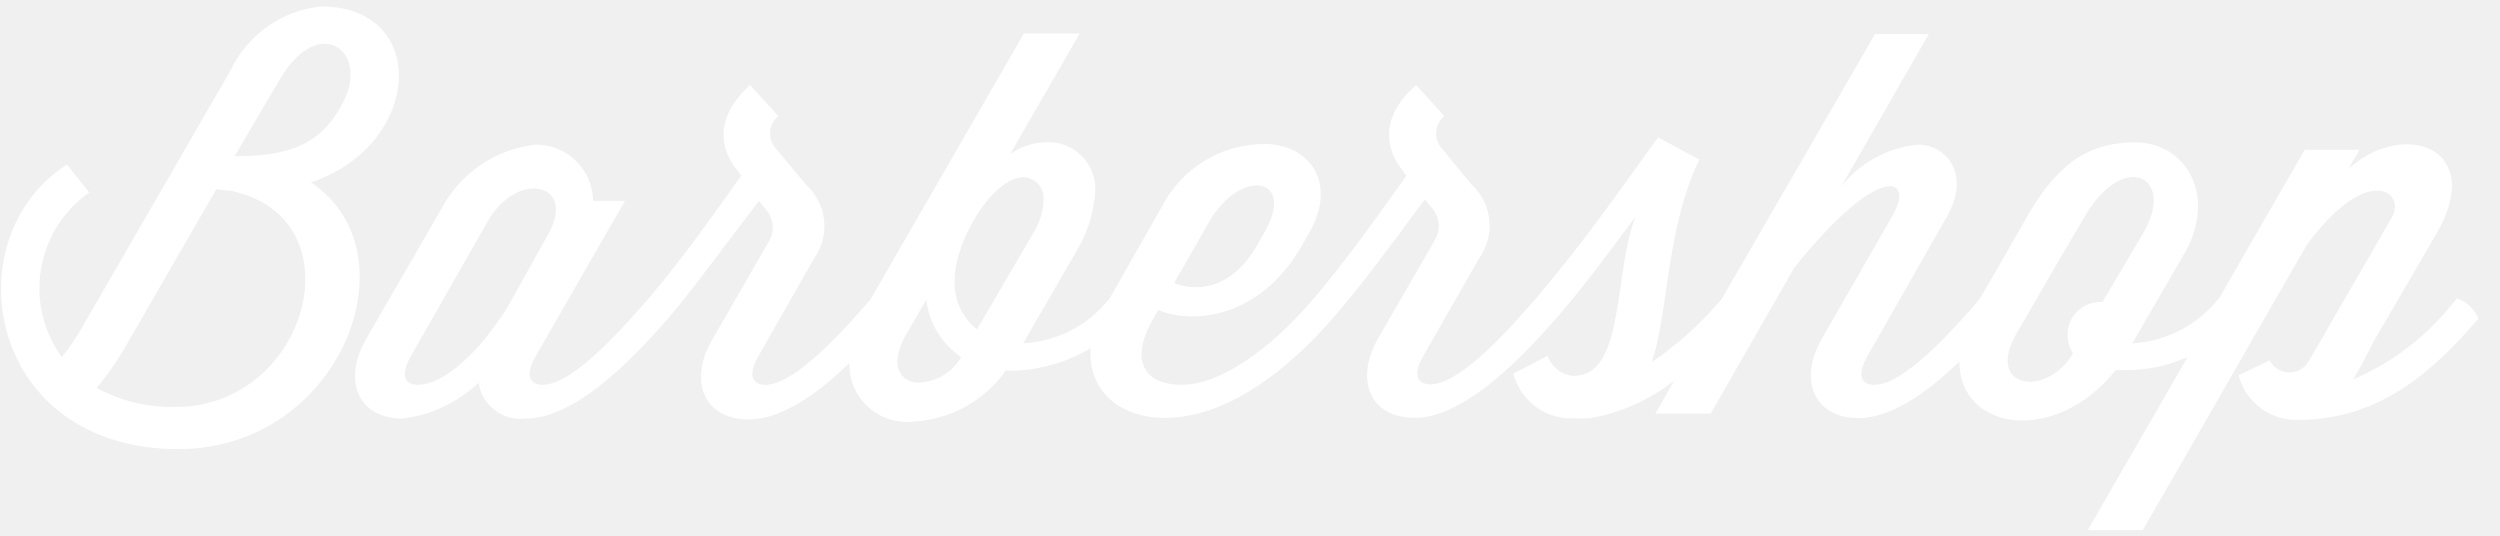
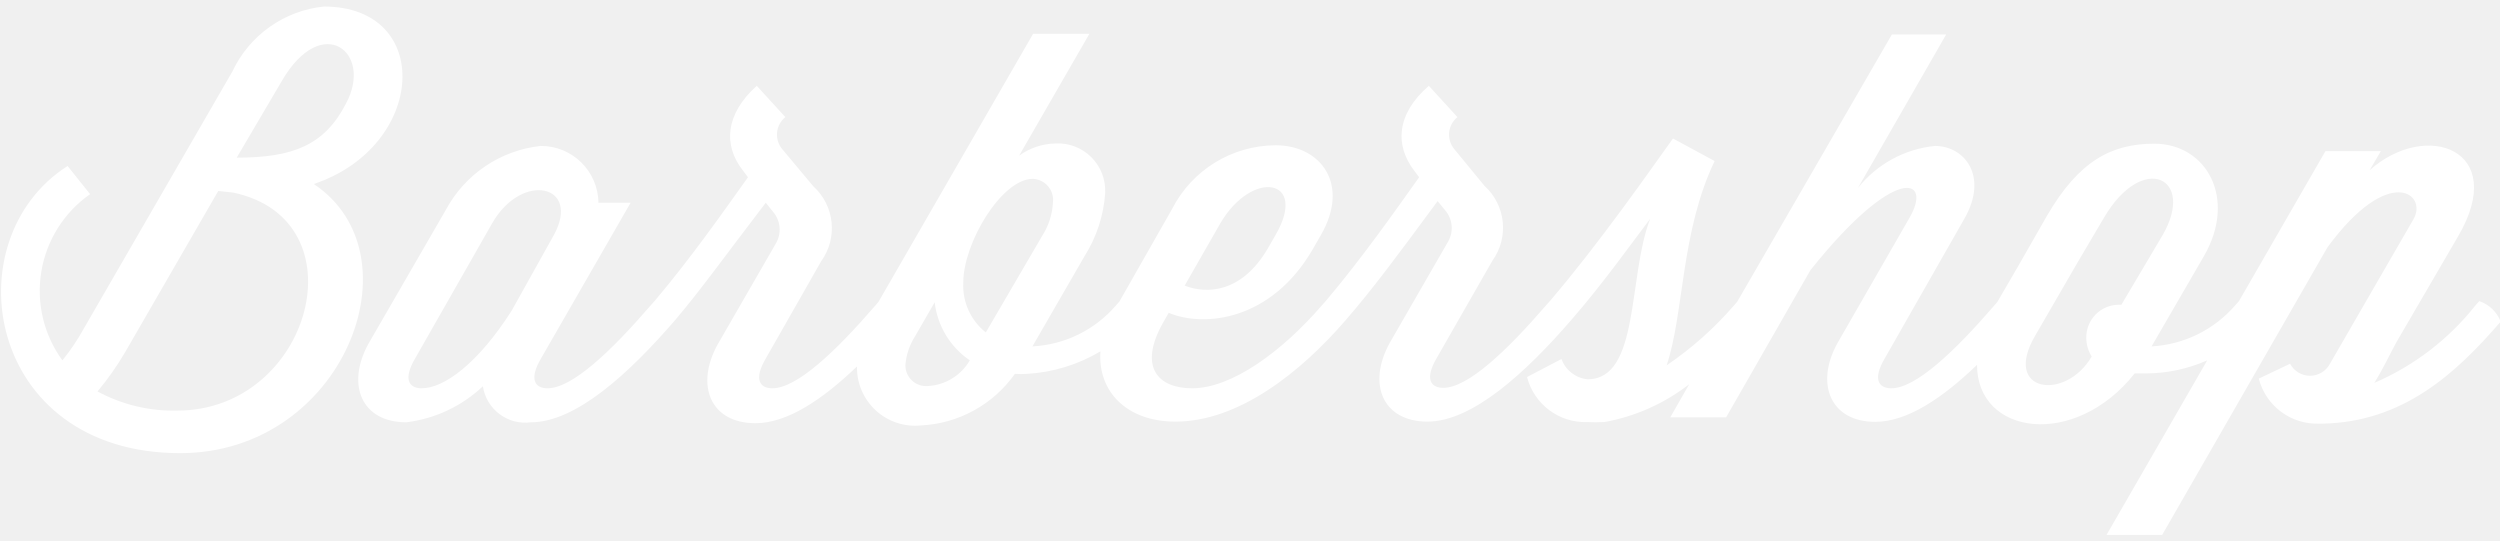
- <svg xmlns="http://www.w3.org/2000/svg" width="112" height="24" viewBox="0 0 112 24" fill="none">
-   <path fill-rule="evenodd" clip-rule="evenodd" d="M13.93 8.17C18.93 6.5 19.27 0.29 14.38 0.29C12.615 0.472 11.075 1.565 10.32 3.17L3.72 14.59C3.446 15.087 3.128 15.559 2.77 16C1.941 14.863 1.604 13.44 1.836 12.052C2.067 10.664 2.847 9.427 4 8.62L3 7.37C-2.14 10.65 -0.63 20.12 8 20.12C15.26 20.12 18.66 11.31 13.93 8.17ZM7.87 18.23C6.636 18.261 5.415 17.968 4.33 17.38C4.788 16.832 5.2 16.247 5.56 15.63L9.69 8.48L10.35 8.55C16.11 9.76 13.82 18.23 7.87 18.23ZM12.51 3.6L10.51 7C13 7 14.41 6.45 15.36 4.6C16.59 2.33 14.3 0.51 12.51 3.6Z" fill="white" />
-   <path fill-rule="evenodd" clip-rule="evenodd" d="M109.91 13.56L110.08 13.37C110.517 13.516 110.865 13.85 111.03 14.28C109.02 16.61 106.68 18.74 103.12 18.81H102.98C101.724 18.859 100.604 18.027 100.29 16.81L101.68 16.15C101.853 16.479 102.193 16.684 102.565 16.684C102.936 16.684 103.277 16.479 103.45 16.15L107.16 9.73C107.8 8.62 106.08 7.25 103.34 10.98L96 23.75H93.53L98 16C97.155 16.374 96.243 16.572 95.32 16.58H94.78C92.12 19.94 87.78 19.33 87.78 16.2C86.26 17.66 84.69 18.73 83.26 18.73C81.28 18.73 80.58 17.05 81.58 15.24L84.77 9.69C85.84 7.87 84.16 7.26 80.38 12L76.64 18.53H74.16L75 17.06C73.898 17.917 72.604 18.494 71.23 18.74H71.16C70.933 18.752 70.706 18.752 70.48 18.74C69.228 18.785 68.113 17.953 67.8 16.74L69.33 15.94C69.509 16.439 69.961 16.79 70.49 16.84C72.022 16.84 72.309 14.859 72.61 12.777C72.767 11.694 72.927 10.583 73.27 9.71C73.081 9.959 72.876 10.236 72.655 10.532C71.859 11.604 70.868 12.937 69.78 14.19C67.74 16.55 65.37 18.72 63.38 18.72C61.39 18.72 60.7 17.05 61.7 15.23L64.3 10.72C64.552 10.274 64.496 9.717 64.16 9.33L63.83 8.93C61.87 11.59 60.95 12.82 59.77 14.19C57.74 16.55 54.98 18.72 52.19 18.72C50.02 18.72 48.73 17.37 48.86 15.6C47.869 16.19 46.751 16.532 45.6 16.6C45.42 16.612 45.239 16.612 45.06 16.6C44.094 17.967 42.551 18.812 40.88 18.89C40.146 18.962 39.417 18.716 38.876 18.215C38.336 17.715 38.035 17.007 38.05 16.27C36.54 17.72 34.97 18.79 33.54 18.79C31.55 18.79 30.86 17.12 31.86 15.3L34.46 10.79C34.712 10.344 34.656 9.787 34.32 9.4L34 9C33.383 9.809 32.873 10.485 32.429 11.073L32.429 11.074L32.428 11.075L32.428 11.075C31.435 12.393 30.771 13.273 29.97 14.22C27.93 16.58 25.57 18.75 23.57 18.75C22.542 18.887 21.594 18.175 21.44 17.15C20.507 18.034 19.315 18.595 18.04 18.75C16.05 18.75 15.36 17.08 16.36 15.26L19.8 9.31C20.65 7.734 22.22 6.676 24 6.48C25.404 6.469 26.553 7.596 26.57 9H28L24.03 15.9C23.46 16.86 23.77 17.24 24.31 17.24C25.4 17.24 27.12 15.61 28.89 13.56L29.06 13.37C30.545 11.616 31.909 9.698 32.969 8.208L32.969 8.208L33.21 7.87L33 7.59C32.09 6.45 32.21 5.06 33.6 3.81L34.87 5.2C34.661 5.368 34.528 5.614 34.502 5.881C34.475 6.148 34.558 6.414 34.73 6.62L36.11 8.27C37.058 9.129 37.209 10.563 36.46 11.6L34.01 15.9C33.44 16.86 33.75 17.24 34.29 17.24C35.38 17.24 37.1 15.61 38.87 13.56L39 13.41L45.87 1.5H48.37L45.25 6.91C45.717 6.573 46.274 6.385 46.85 6.37C47.445 6.335 48.027 6.555 48.45 6.975C48.874 7.394 49.099 7.974 49.07 8.57C49.002 9.569 48.686 10.535 48.15 11.38L45.84 15.38C47.273 15.307 48.615 14.649 49.55 13.56L49.7 13.39L52.04 9.28C52.923 7.55 54.698 6.458 56.64 6.45C58.64 6.45 59.96 8.18 58.64 10.45L58.29 11.06C56.45 14.24 53.47 14.55 51.89 13.89L51.65 14.31C50.52 16.3 51.42 17.24 52.93 17.24C54.69 17.24 56.92 15.61 58.69 13.56L58.86 13.37C60.345 11.616 61.709 9.698 62.769 8.208L63.01 7.87L62.8 7.59C61.92 6.45 62 5.06 63.44 3.81L64.71 5.2C64.501 5.368 64.368 5.614 64.342 5.881C64.316 6.148 64.398 6.414 64.57 6.62L65.91 8.25C66.858 9.109 67.009 10.543 66.26 11.58L63.8 15.88C63.23 16.84 63.54 17.22 64.08 17.22C65.17 17.22 66.89 15.59 68.66 13.54L68.83 13.35C70.746 11.106 72.67 8.407 73.803 6.816L73.803 6.816L73.804 6.816C73.983 6.564 74.143 6.34 74.28 6.15L76.13 7.15C75.213 9.063 74.912 11.135 74.642 12.991C74.467 14.191 74.306 15.301 74 16.22C75.109 15.468 76.114 14.574 76.99 13.56L77.13 13.4L84 1.53H86.41L82.49 8.35C83.33 7.29 84.564 6.615 85.91 6.48C87.23 6.48 88.29 7.82 87.23 9.69L83.69 15.9C83.12 16.86 83.43 17.24 83.97 17.24C85.06 17.24 86.78 15.61 88.55 13.56L88.68 13.41L89.68 11.69L90.88 9.59C92.3 7.14 93.76 6.38 95.65 6.38C97.97 6.38 99.34 8.81 97.85 11.38L95.53 15.38C96.962 15.301 98.301 14.645 99.24 13.56L99.41 13.37L103.25 6.71H105.71L105.21 7.56C107.71 5.32 111.42 6.62 109.13 10.51L106.42 15.16C106.315 15.347 106.208 15.556 106.095 15.775C105.895 16.165 105.676 16.591 105.42 17C107.178 16.243 108.721 15.061 109.91 13.56ZM56.63 10.44C58.1 7.92 55.6 7.49 54.18 9.92L52.6 12.68C53.52 13.05 55.1 13.05 56.28 11.05L56.63 10.44ZM22.72 13.79C21.23 16.13 19.72 17.24 18.72 17.24C18.18 17.24 17.87 16.86 18.44 15.9L21.86 9.9C23.18 7.61 25.8 8.2 24.6 10.42L22.72 13.79ZM40.489 16.894C40.68 17.073 40.939 17.163 41.2 17.14C41.972 17.097 42.671 16.669 43.06 16C42.188 15.409 41.618 14.466 41.5 13.42L40.63 14.93C40.384 15.312 40.236 15.748 40.2 16.2C40.193 16.462 40.298 16.714 40.489 16.894ZM43.77 14.76C43.096 14.226 42.723 13.398 42.77 12.54C42.77 10.79 44.47 7.94 45.86 7.94C46.123 7.952 46.368 8.073 46.537 8.275C46.707 8.476 46.784 8.739 46.75 9C46.722 9.519 46.56 10.022 46.28 10.46L43.77 14.76ZM94.07 13.53H94.19L96.02 10.44C97.5 7.89 95.14 6.73 93.42 9.66L92.24 11.66L90.37 14.89C88.87 17.43 91.71 17.83 92.87 15.83C92.716 15.58 92.633 15.293 92.63 15C92.624 14.614 92.773 14.241 93.044 13.965C93.314 13.689 93.683 13.533 94.07 13.53Z" fill="white" />
+ <svg xmlns="http://www.w3.org/2000/svg" width="111px" height="24px" viewBox="0 0 111 24" version="1.1">
+   <g id="Pages" stroke="none" stroke-width="1" fill="none" fill-rule="evenodd">
+     <g id="Item" transform="translate(-150, -23)" fill="#FFFFFF">
+       <g id="top-menu">
+         <g id="logo-small" transform="translate(150, 23)">
+           <g id="Shape">
+             <path d="M13.93,8.17 C18.93,6.5 19.27,0.29 14.38,0.29 C12.615,0.472 11.075,1.565 10.32,3.17 L3.72,14.59 C3.446,15.087 3.128,15.559 2.77,16 C1.941,14.863 1.604,13.44 1.836,12.052 C2.067,10.664 2.847,9.427 4,8.62 L3,7.37 C-2.14,10.65 -0.63,20.12 8,20.12 C15.26,20.12 18.66,11.31 13.93,8.17 Z M7.87,18.23 C6.636,18.261 5.415,17.968 4.33,17.38 C4.788,16.832 5.2,16.247 5.56,15.63 L9.69,8.48 L10.35,8.55 C16.11,9.76 13.82,18.23 7.87,18.23 L7.87,18.23 Z M10.51,7 L12.51,3.6 C14.3,0.51 16.59,2.33 15.36,4.6 C14.41,6.45 13,7 10.51,7 Z" fill-rule="nonzero" />
+             <path d="M110.08,13.37 L109.91,13.56 C108.722,15.061 107.179,16.243 105.42,17 C105.82,16.36 106.13,15.68 106.42,15.16 L109.13,10.51 C111.42,6.62 107.71,5.32 105.21,7.56 L105.71,6.71 L103.25,6.71 L99.41,13.37 L99.24,13.56 C98.301,14.645 96.962,15.301 95.53,15.38 L97.85,11.38 C99.34,8.81 97.97,6.38 95.65,6.38 C93.76,6.38 92.3,7.14 90.88,9.59 L89.68,11.69 L88.68,13.41 L88.55,13.56 C86.78,15.61 85.06,17.24 83.97,17.24 C83.43,17.24 83.12,16.86 83.69,15.9 L87.23,9.69 C88.29,7.82 87.23,6.48 85.91,6.48 C84.564,6.615 83.33,7.29 82.49,8.35 L86.41,1.53 L84,1.53 L77.13,13.4 L76.99,13.56 C76.114,14.574 75.109,15.468 74,16.22 C74.78,13.88 74.62,10.3 76.13,7.15 L74.28,6.15 C73.28,7.54 71.05,10.75 68.83,13.35 L68.66,13.54 C66.89,15.59 65.17,17.22 64.08,17.22 C63.54,17.22 63.23,16.84 63.8,15.88 L66.26,11.58 C67.009,10.543 66.858,9.109 65.91,8.25 L64.57,6.62 C64.398,6.414 64.316,6.148 64.342,5.881 C64.368,5.614 64.501,5.368 64.71,5.2 L63.44,3.81 C62,5.06 61.92,6.45 62.8,7.59 L63.01,7.87 C61.92,9.4 60.46,11.48 58.86,13.37 L58.69,13.56 C56.92,15.61 54.69,17.24 52.93,17.24 C51.42,17.24 50.52,16.3 51.65,14.31 L51.89,13.89 C53.47,14.55 56.45,14.24 58.29,11.06 L58.64,10.45 C59.96,8.18 58.64,6.45 56.64,6.45 C54.698,6.458 52.923,7.55 52.04,9.28 L49.7,13.39 L49.55,13.56 C48.615,14.649 47.274,15.307 45.84,15.38 L48.15,11.38 C48.686,10.535 49.003,9.569 49.07,8.57 C49.099,7.974 48.874,7.395 48.451,6.975 C48.027,6.555 47.445,6.335 46.85,6.37 C46.274,6.385 45.717,6.573 45.25,6.91 L48.37,1.5 L45.87,1.5 L39,13.41 L38.87,13.56 C37.1,15.61 35.38,17.24 34.29,17.24 C33.75,17.24 33.44,16.86 34.01,15.9 L36.46,11.6 C37.209,10.563 37.058,9.129 36.11,8.27 L34.73,6.62 C34.558,6.414 34.476,6.148 34.502,5.881 C34.528,5.614 34.661,5.368 34.87,5.2 L33.6,3.81 C32.21,5.06 32.09,6.45 33,7.59 L33.21,7.87 C32.12,9.4 30.66,11.48 29.06,13.37 L28.89,13.56 C27.12,15.61 25.4,17.24 24.31,17.24 C23.77,17.24 23.46,16.86 24.03,15.9 L28,9 L26.57,9 C26.554,7.596 25.404,6.469 24,6.48 C22.22,6.676 20.65,7.734 19.8,9.31 L16.36,15.26 C15.36,17.08 16.05,18.75 18.04,18.75 C19.315,18.594 20.507,18.034 21.44,17.15 C21.595,18.175 22.542,18.887 23.57,18.75 C25.57,18.75 27.93,16.58 29.97,14.22 C31.13,12.85 32,11.62 34,9 L34.32,9.4 C34.656,9.787 34.713,10.344 34.46,10.79 L31.86,15.3 C30.86,17.12 31.55,18.79 33.54,18.79 C34.97,18.79 36.54,17.72 38.05,16.27 C38.035,17.007 38.336,17.715 38.877,18.215 C39.418,18.716 40.147,18.962 40.88,18.89 C42.552,18.812 44.094,17.967 45.06,16.6 C45.24,16.612 45.42,16.612 45.6,16.6 C46.751,16.533 47.869,16.19 48.86,15.6 C48.73,17.37 50.02,18.72 52.19,18.72 C54.98,18.72 57.74,16.55 59.77,14.19 C60.95,12.82 61.87,11.59 63.83,8.93 L64.16,9.33 C64.496,9.717 64.553,10.274 64.3,10.72 L61.7,15.23 C60.7,17.05 61.39,18.72 63.38,18.72 C65.37,18.72 67.74,16.55 69.78,14.19 C71.17,12.59 72.4,10.86 73.27,9.71 C72.27,12.26 72.82,16.84 70.49,16.84 C69.962,16.79 69.51,16.439 69.33,15.94 L67.8,16.74 C68.114,17.953 69.228,18.785 70.48,18.74 C70.707,18.752 70.933,18.752 71.16,18.74 L71.23,18.74 C72.604,18.494 73.898,17.917 75,17.06 L74.16,18.53 L76.64,18.53 L80.38,12 C84.16,7.26 85.84,7.87 84.77,9.69 L81.58,15.24 C80.58,17.05 81.28,18.73 83.26,18.73 C84.69,18.73 86.26,17.66 87.78,16.2 C87.78,19.33 92.12,19.94 94.78,16.58 L95.32,16.58 C96.244,16.571 97.156,16.374 98,16 L93.53,23.75 L96,23.75 L103.34,10.98 C106.08,7.25 107.8,8.62 107.16,9.73 L103.45,16.15 C103.277,16.479 102.936,16.684 102.565,16.684 C102.194,16.684 101.853,16.479 101.68,16.15 L100.29,16.81 C100.604,18.027 101.724,18.859 102.98,18.81 L103.12,18.81 C106.68,18.74 109.02,16.61 111.03,14.28 C110.865,13.85 110.517,13.516 110.08,13.37 Z M54.18,9.92 C55.6,7.49 58.1,7.92 56.63,10.44 L56.28,11.05 C55.1,13.05 53.52,13.05 52.6,12.68 L54.18,9.92 Z M22.72,13.79 C21.23,16.13 19.72,17.24 18.72,17.24 C18.18,17.24 17.87,16.86 18.44,15.9 L21.86,9.9 C23.18,7.61 25.8,8.2 24.6,10.42 L22.72,13.79 Z M41.2,17.14 C40.939,17.163 40.681,17.073 40.49,16.894 C40.299,16.714 40.193,16.462 40.2,16.2 C40.237,15.748 40.384,15.312 40.63,14.93 L41.5,13.42 C41.619,14.466 42.189,15.409 43.06,16 C42.671,16.669 41.972,17.097 41.2,17.14 Z M43.77,14.76 C43.096,14.226 42.724,13.398 42.77,12.54 C42.77,10.79 44.47,7.94 45.86,7.94 C46.123,7.952 46.369,8.073 46.538,8.275 C46.707,8.476 46.784,8.739 46.75,9 C46.722,9.519 46.561,10.022 46.28,10.46 L43.77,14.76 Z M94.19,13.53 L94.07,13.53 C93.684,13.533 93.314,13.689 93.044,13.965 C92.774,14.241 92.625,14.614 92.63,15 C92.633,15.293 92.716,15.58 92.87,15.83 C91.71,17.83 88.87,17.43 90.37,14.89 L92.24,11.66 L93.42,9.66 C95.14,6.73 97.5,7.89 96.02,10.44 L94.19,13.53 Z" fill-rule="nonzero" />
+           </g>
+         </g>
+       </g>
+     </g>
+   </g>
</svg>
